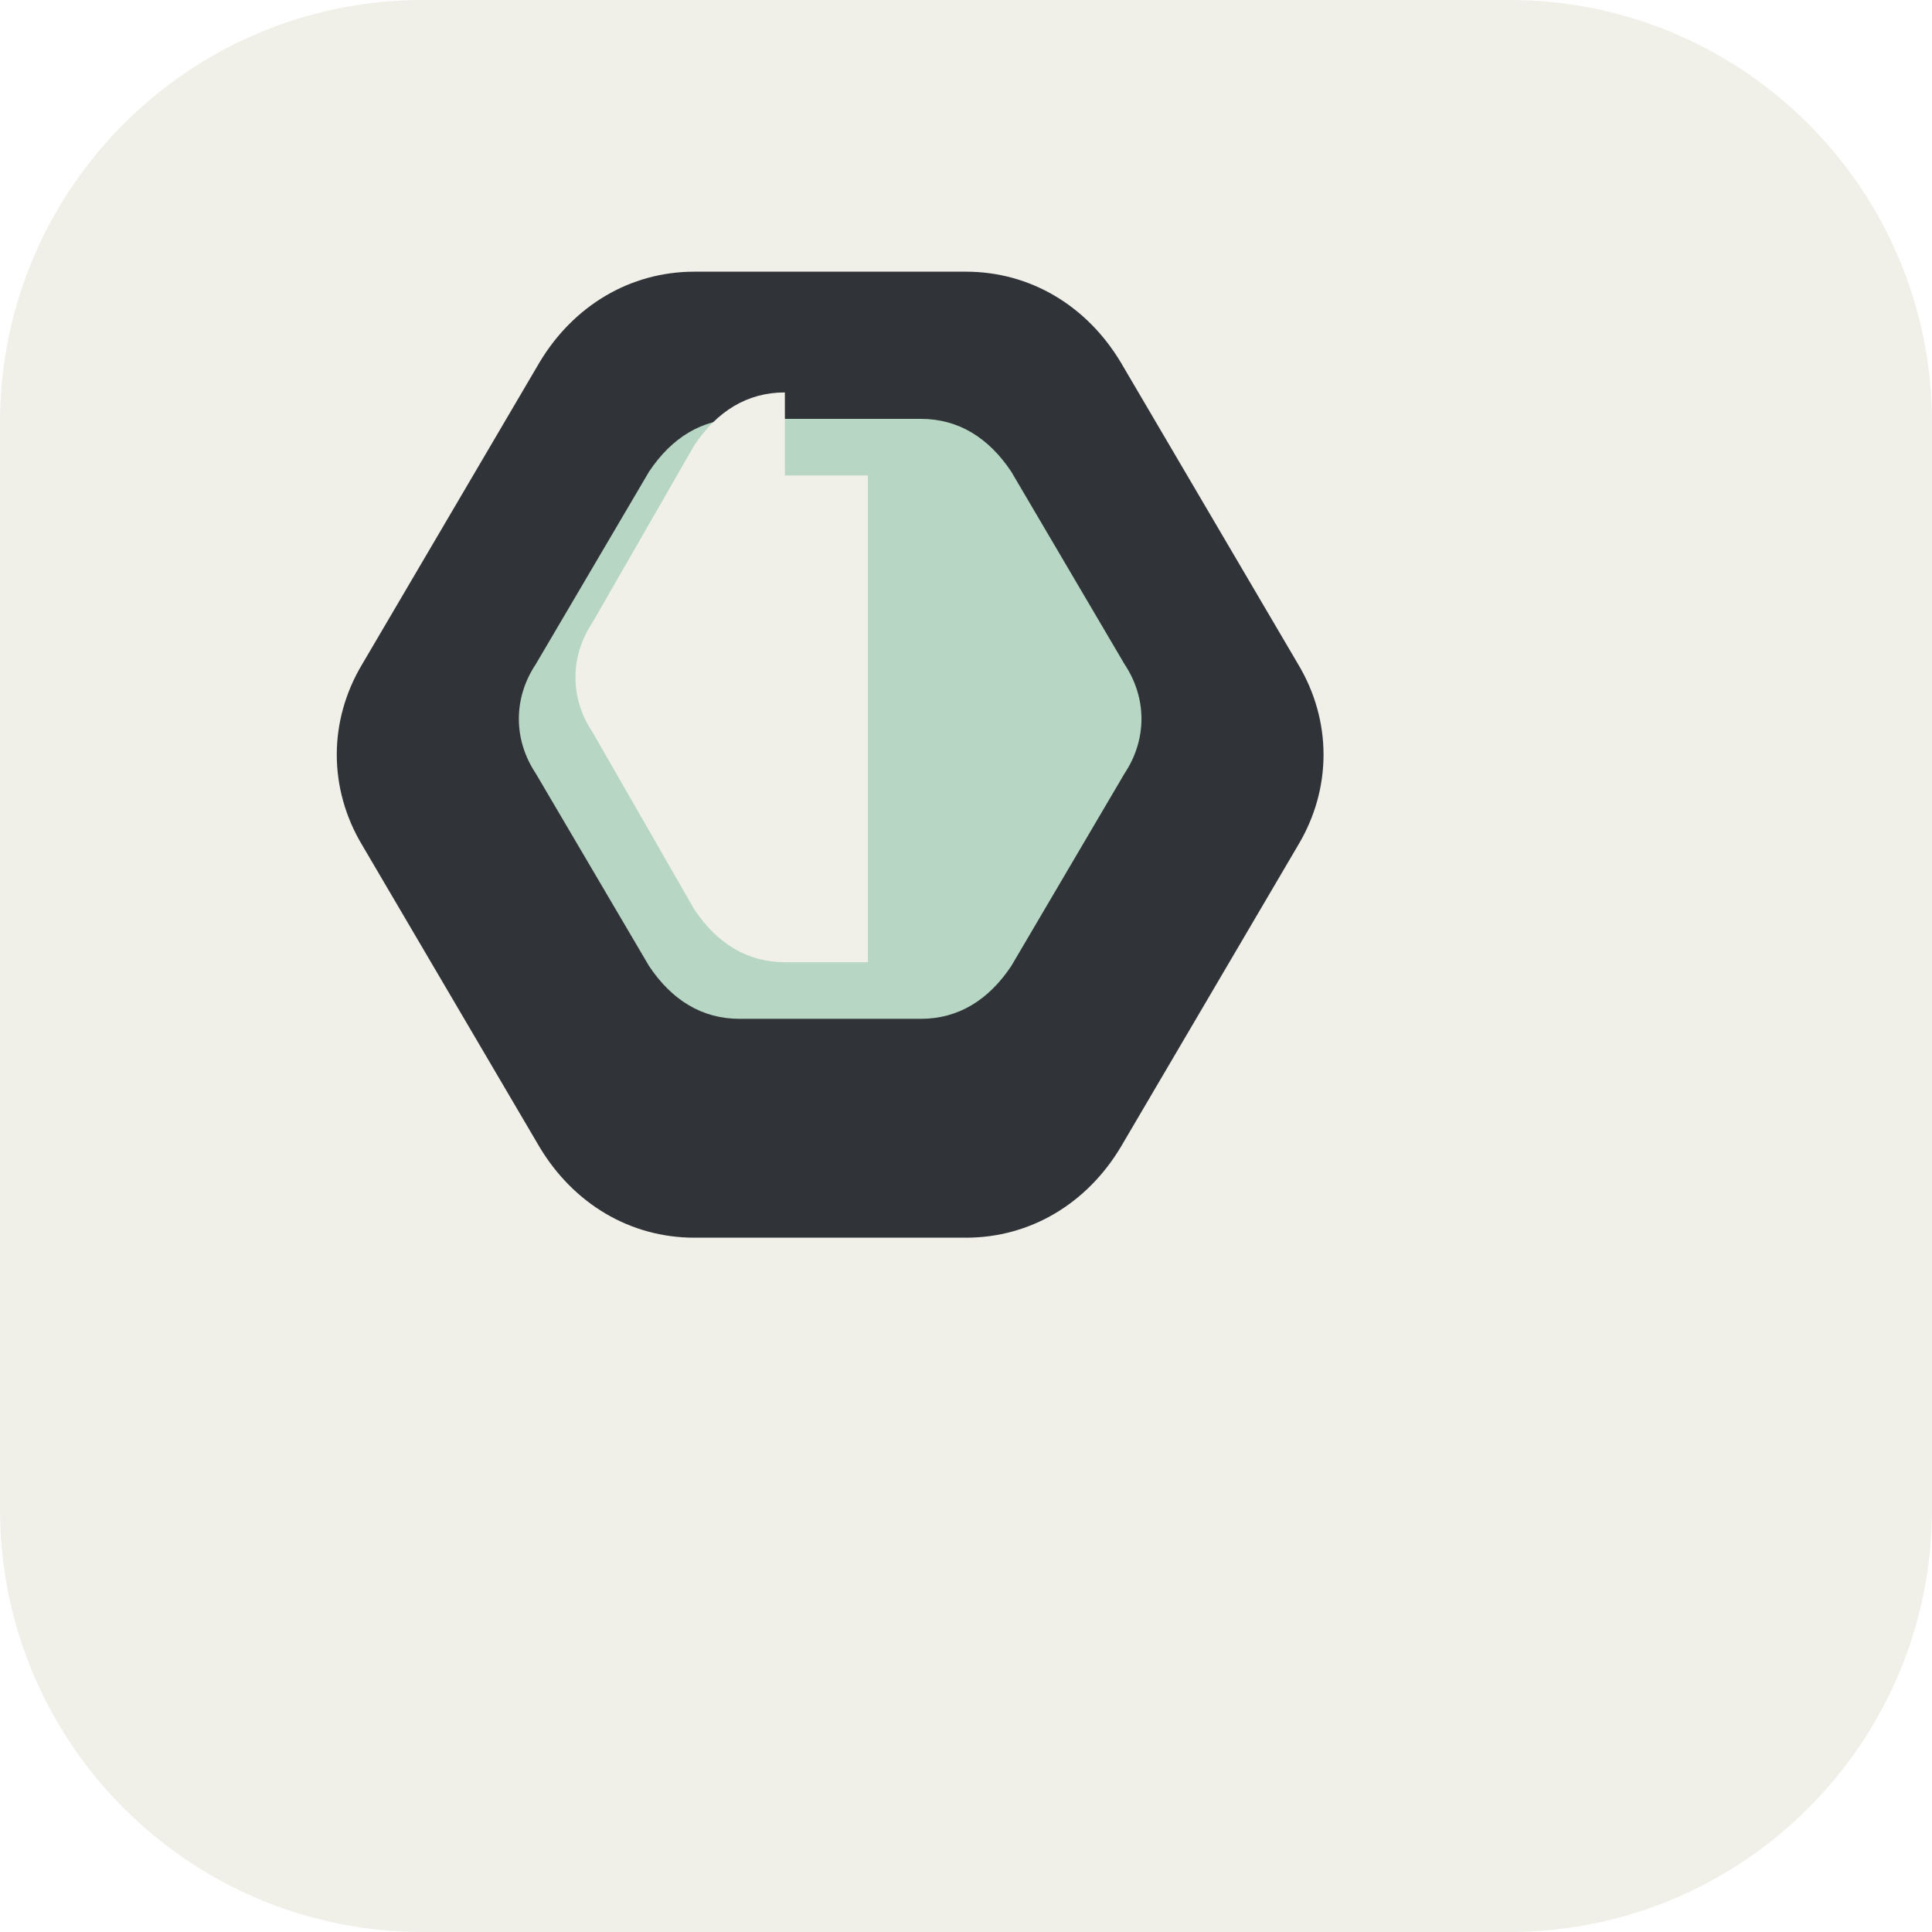
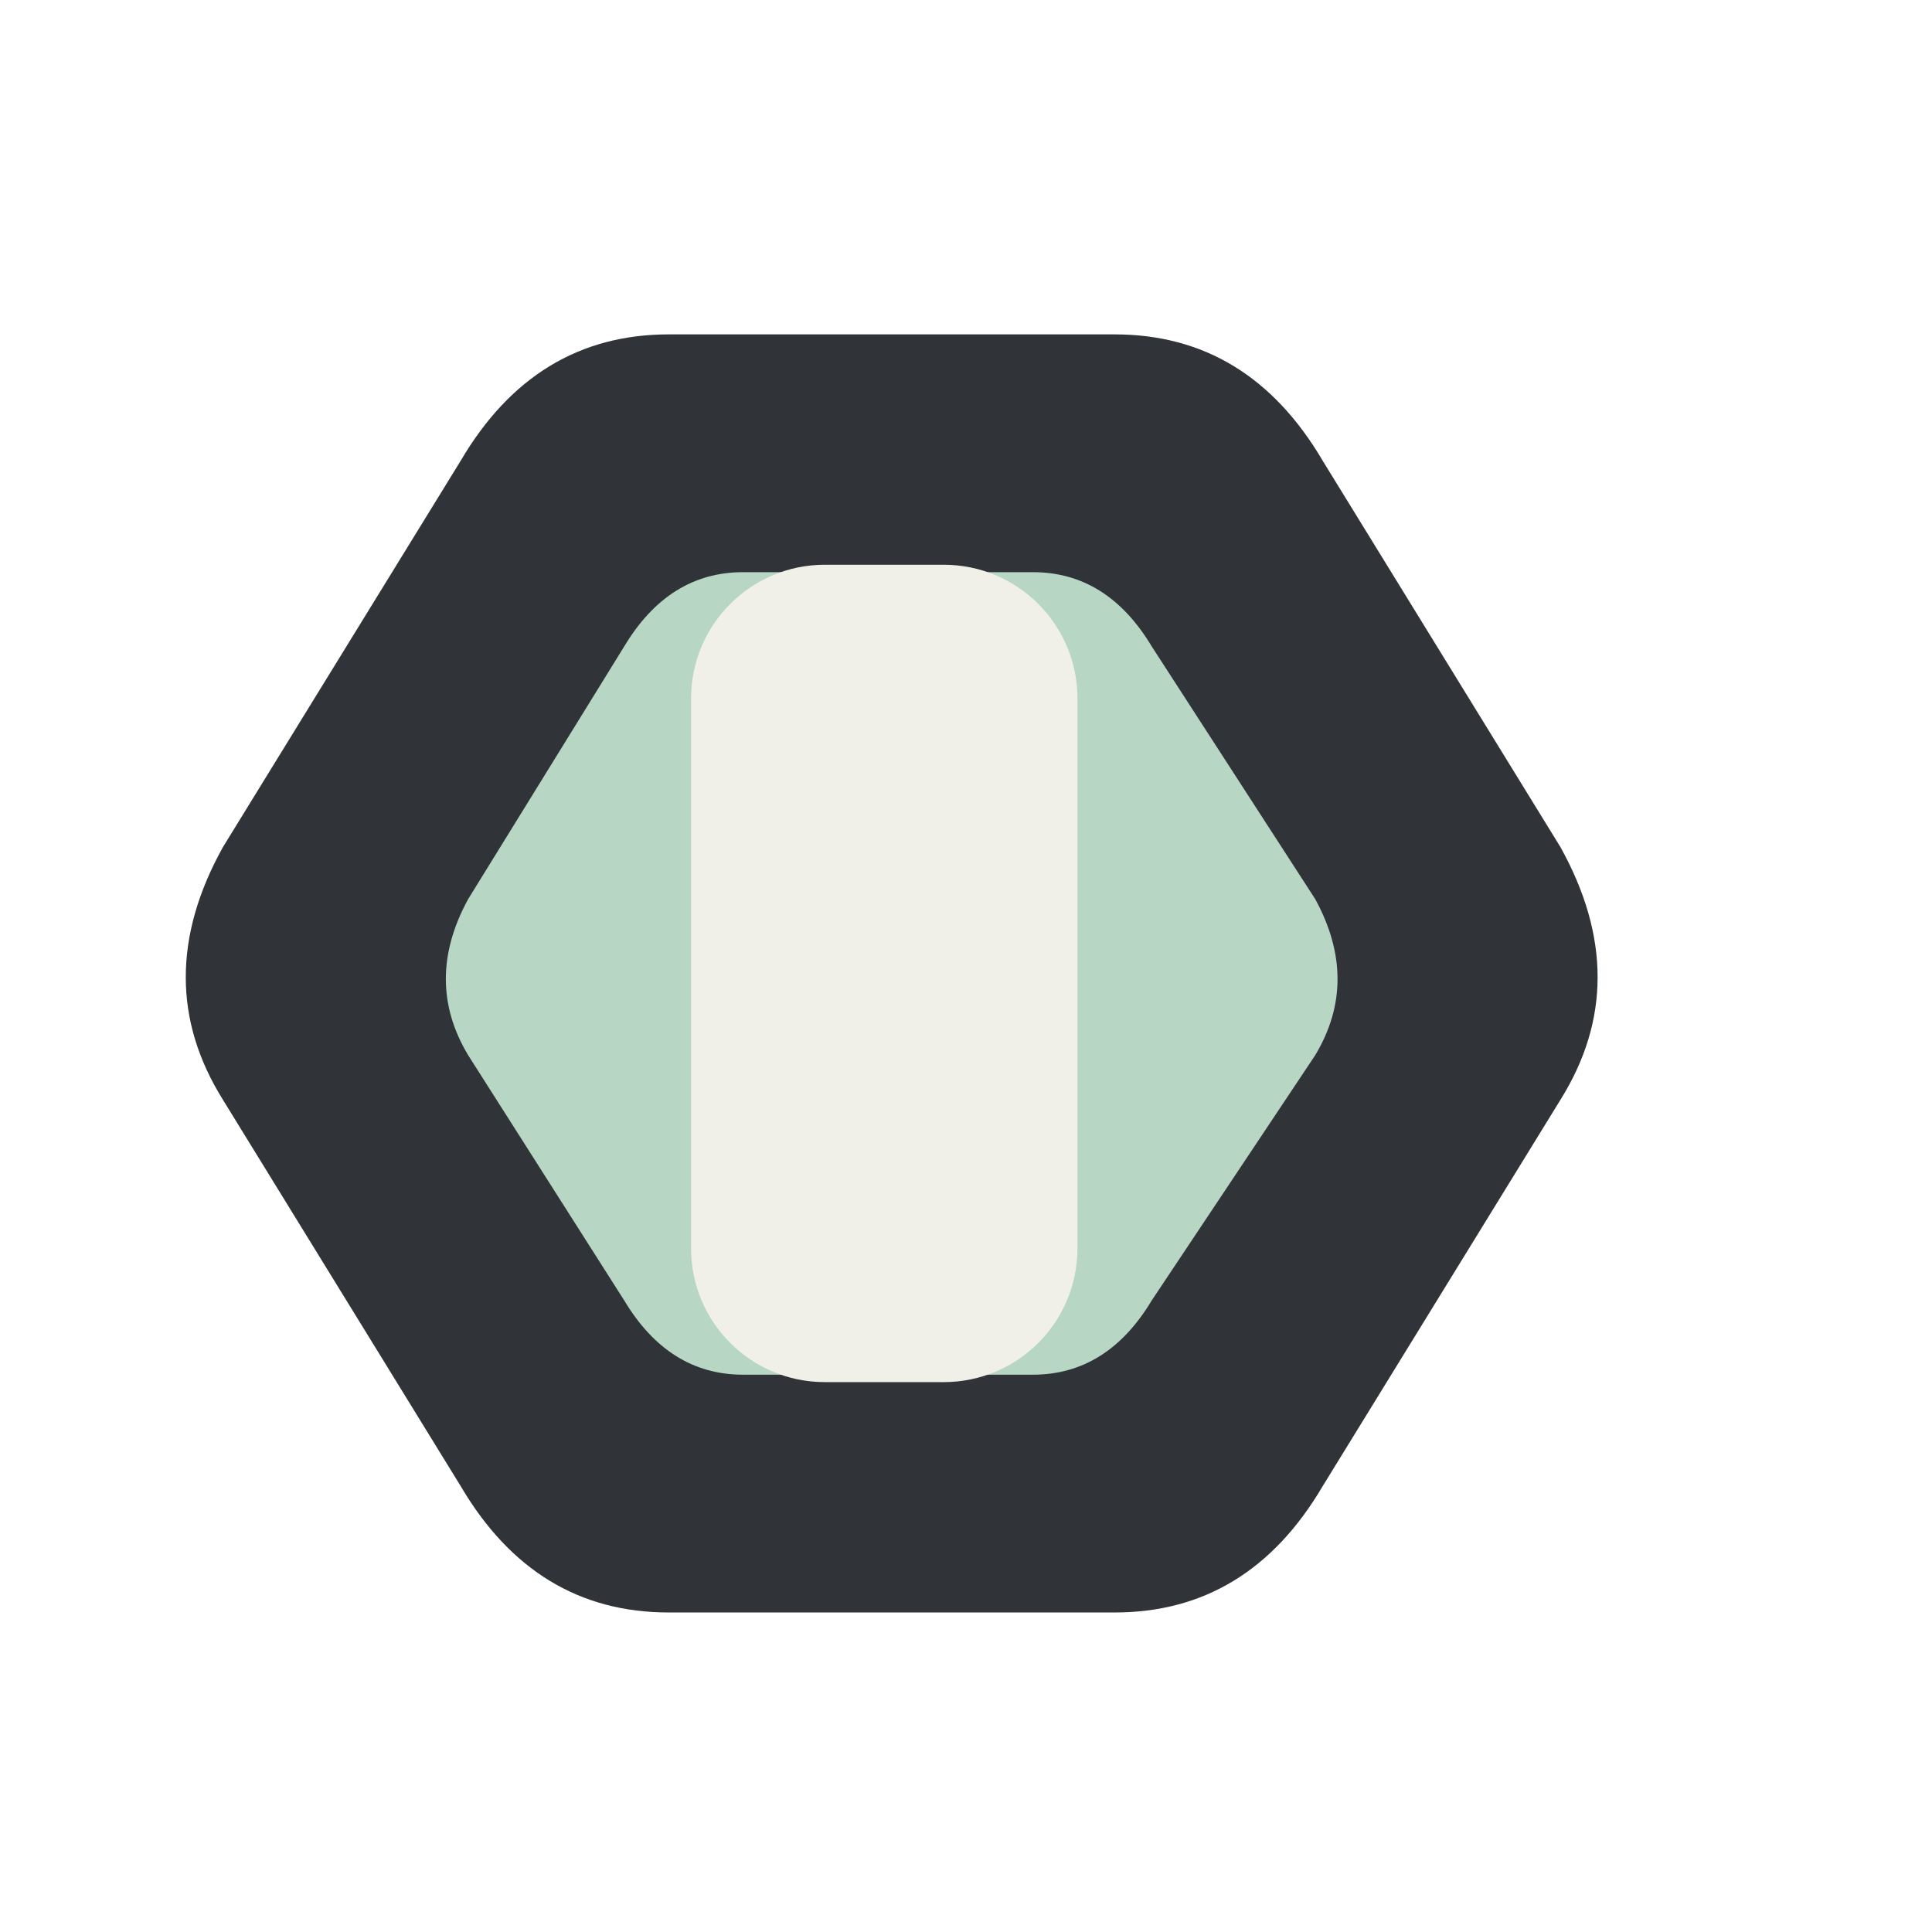
- <svg xmlns="http://www.w3.org/2000/svg" width="512" height="512" viewBox="0 0 512 512" fill="none">
-   <rect width="512" height="512" rx="112" fill="#F0F0E9" />
-   <path d="M184 72h72c17 0 32 9 41 24l47 80c9 15 9 33 0 48l-47 80c-9 15-24 24-41 24h-72c-17 0-32-9-41-24l-47-80c-9-15-9-33 0-48l47-80c9-15 24-24 41-24Z" fill="#303438" />
-   <path d="M196 111h48c10 0 18 5 24 14l30 51c6 9 6 20 0 29l-30 51c-6 9-14 14-24 14h-48c-10 0-18-5-24-14l-30-51c-6-9-6-20 0-29l30-51c6-9 14-14 24-14Z" fill="#B7D6C3" />
-   <path d="M208 126h22v129h-22c-10 0-18-5-24-14l-27-47c-6-9-6-20 0-29l27-47c6-9 14-14 24-14Z" fill="#F0F0E9" />
+ <svg xmlns="http://www.w3.org/2000/svg" width="320" height="320" viewBox="40 65 260 250">
+   <path d="M130 105 L190 105 Q208 105 218 122 L250 174 Q260 192 250 208 L218 260 Q208 277 190 277 L130 277 Q112 277 102 260 L70 208 Q60 192 70 174 L102 122 Q112 105 130 105 Z" fill="#303438" />
+   <path d="M140 137 L179 137 Q189 137 195 147 L217 181 Q223 192 217 202 L195 235 Q189 245 179 245 L140 245 Q130 245 124 235 L103 202 Q97 192 103 181 L124 147 Q130 137 140 137 Z" fill="#B7D6C3" />
+   <rect x="133" y="136" width="52" height="110" rx="18" fill="#F0F0E9" />
</svg>
